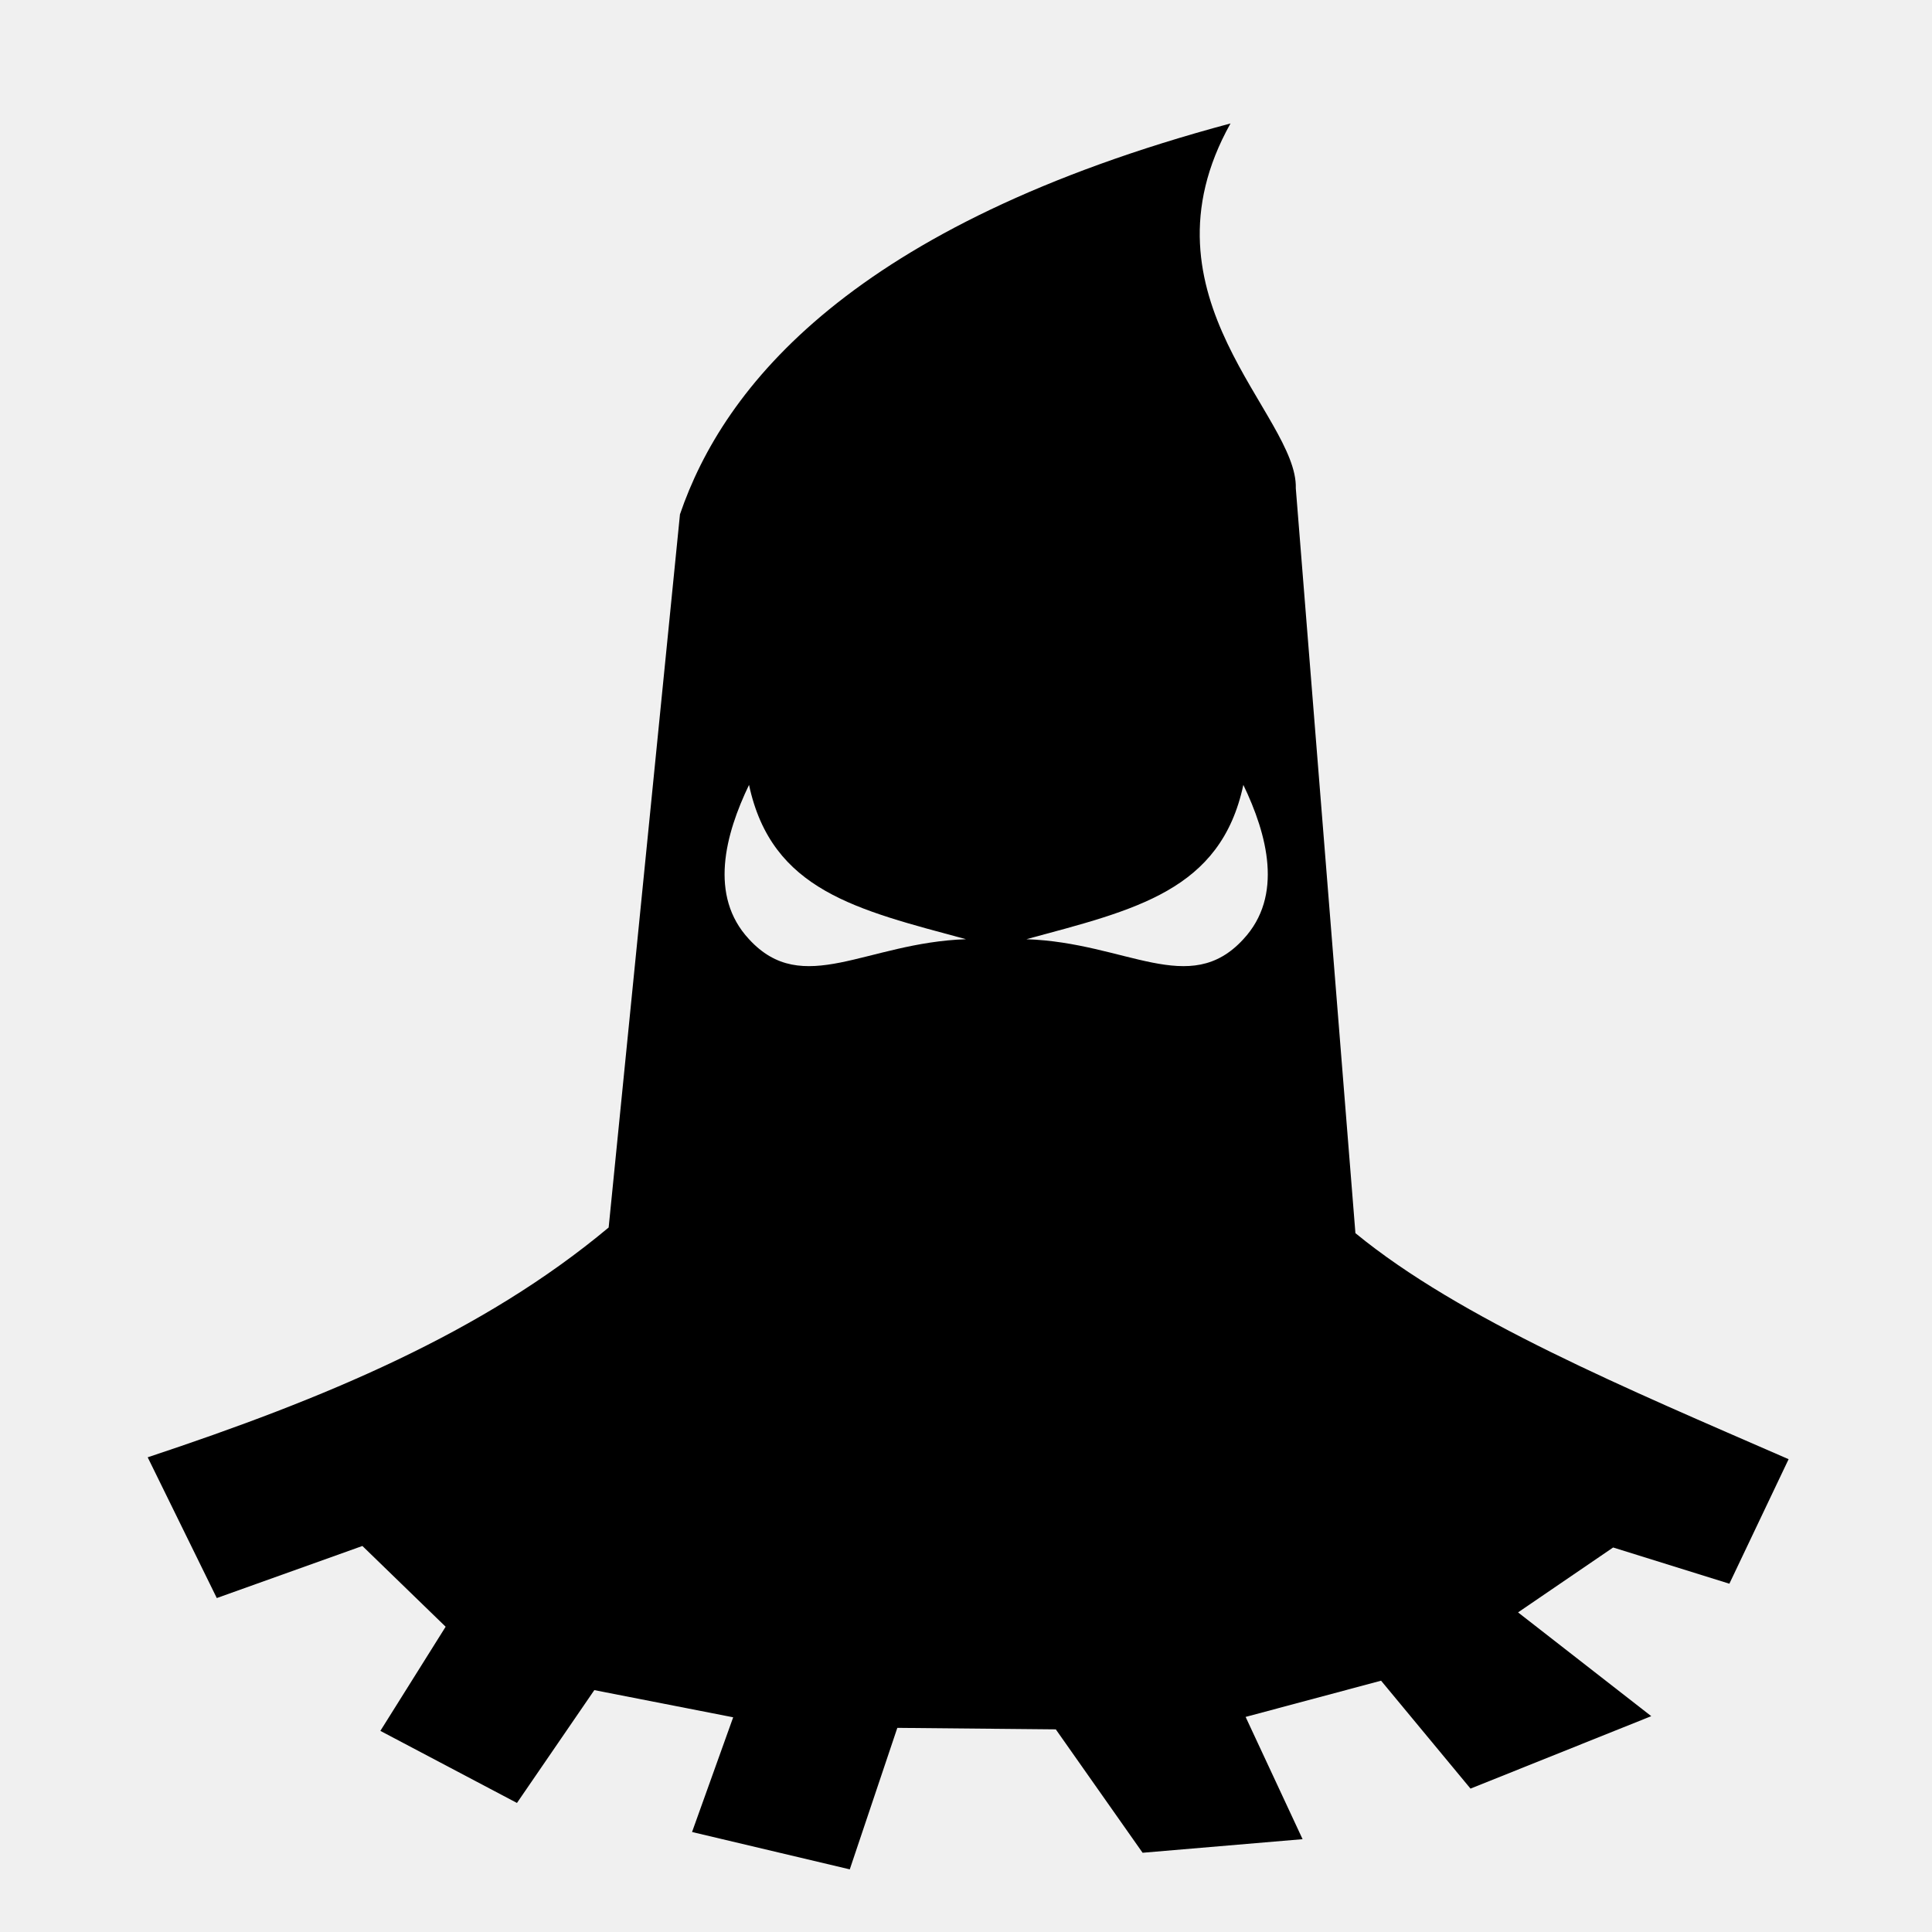
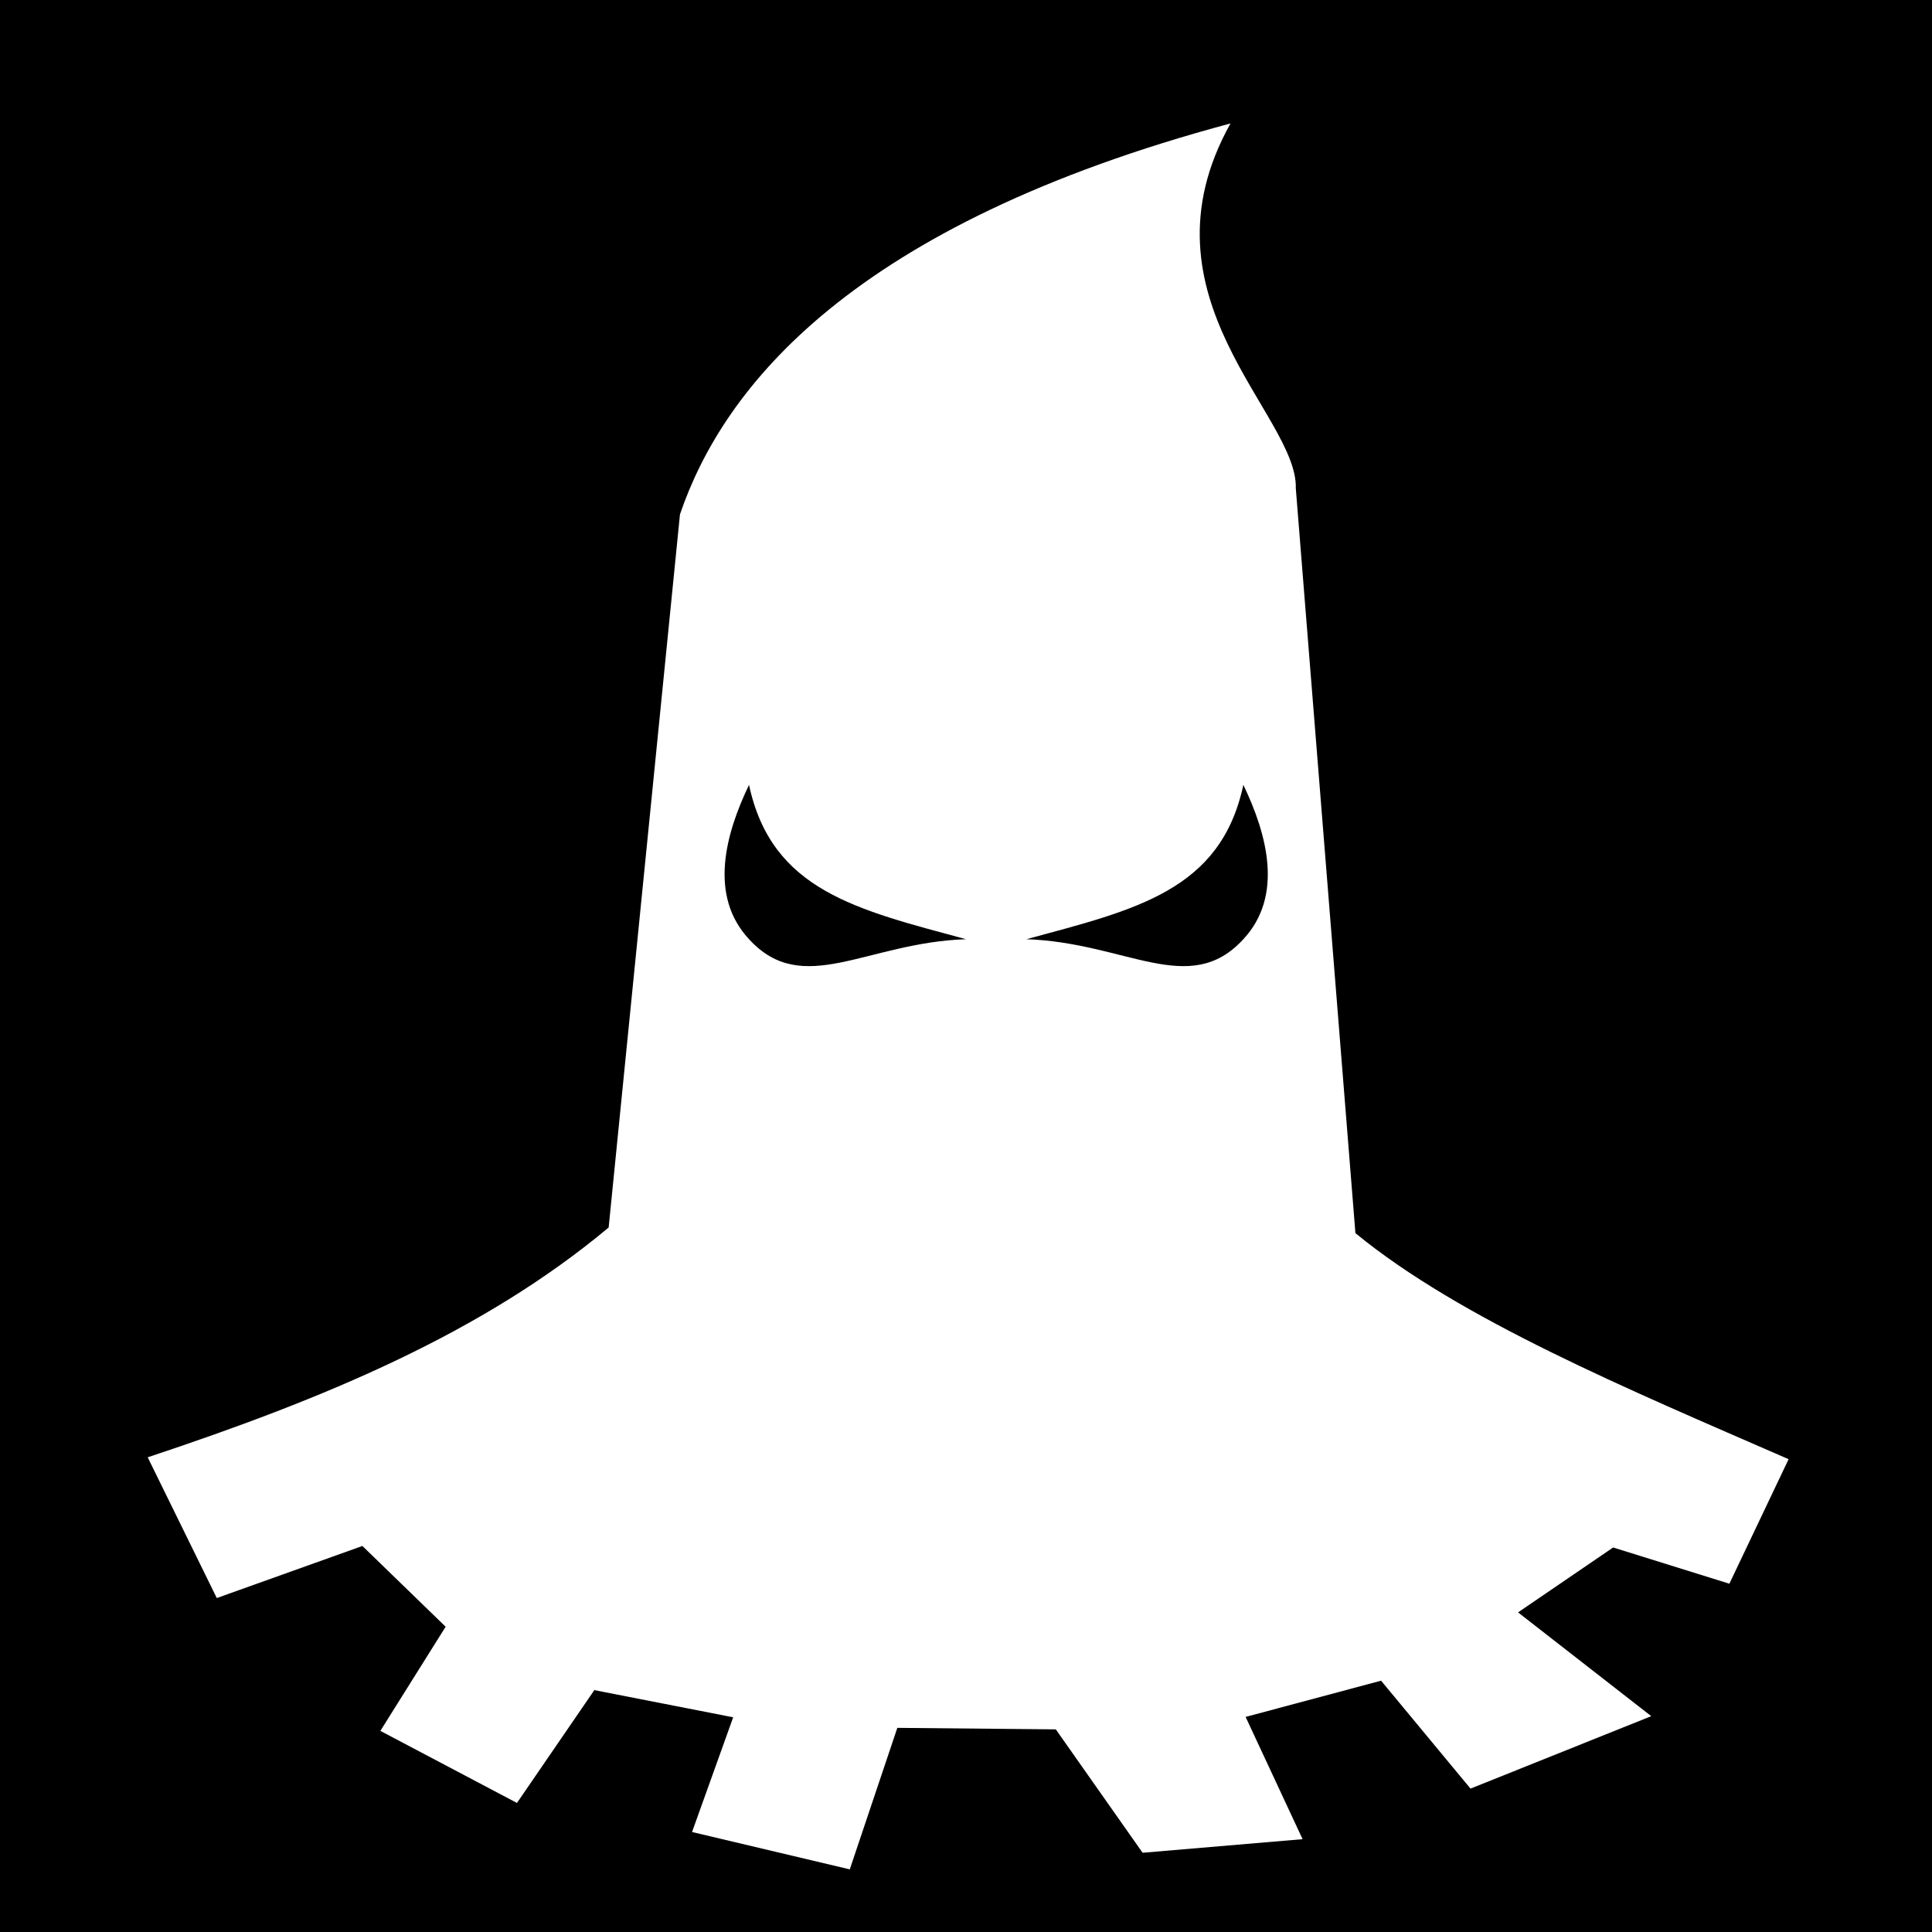
<svg xmlns="http://www.w3.org/2000/svg" viewBox="0 0 512 512">
-   <path d="M326.1 32.71C225.6 59.65 191.7 102.6 180.2 136.3l-18.9 189c-33.4 27.9-75.14 45.3-122.16 60.9l18.31 37.3 38.59-13.8 22.06 21.4-17.3 27.6 36.2 19.1 20.5-29.9 36.8 7.2-10.9 30.4 41.8 9.9 12.6-37.5 42 .4 23 32.7 42.4-3.6-15.1-32.4 35.9-9.6 23.7 28.6 47.9-19.2-35.3-27.5 25.2-17.2 30.8 9.6 15.7-33c-42.9-18.7-87-37.1-114.8-59.9l-15.8-197.4c.6-19.4-43.1-50.58-17.3-96.69zM198.5 208c6 28.1 28.7 33.1 57.5 40.9-26.5.9-43.2 15.6-57.5 0-10.7-11.5-6.3-27.8 0-40.9zm131 0c6.3 13.1 10.7 29.4 0 40.9-14.3 15.6-31 .9-57.5 0 28.8-7.8 51.5-12.8 57.5-40.9z" />
+   <path d="M0 0h512v512H0z" />
+   <path fill="#fff" d="M326.1 32.71C225.6 59.65 191.7 102.6 180.2 136.3l-18.9 189c-33.4 27.9-75.14 45.3-122.16 60.9l18.31 37.3 38.59-13.8 22.06 21.4-17.3 27.6 36.2 19.1 20.5-29.9 36.8 7.2-10.9 30.4 41.8 9.9 12.6-37.5 42 .4 23 32.7 42.4-3.6-15.1-32.4 35.9-9.6 23.7 28.6 47.9-19.2-35.3-27.5 25.2-17.2 30.8 9.6 15.7-33c-42.9-18.7-87-37.1-114.8-59.9l-15.8-197.4c.6-19.4-43.1-50.58-17.3-96.69zM198.5 208c6 28.1 28.7 33.1 57.5 40.9-26.5.9-43.2 15.6-57.5 0-10.7-11.5-6.3-27.8 0-40.9zm131 0c6.3 13.1 10.7 29.4 0 40.9-14.3 15.6-31 .9-57.5 0 28.8-7.8 51.5-12.8 57.5-40.9z" />
</svg>
